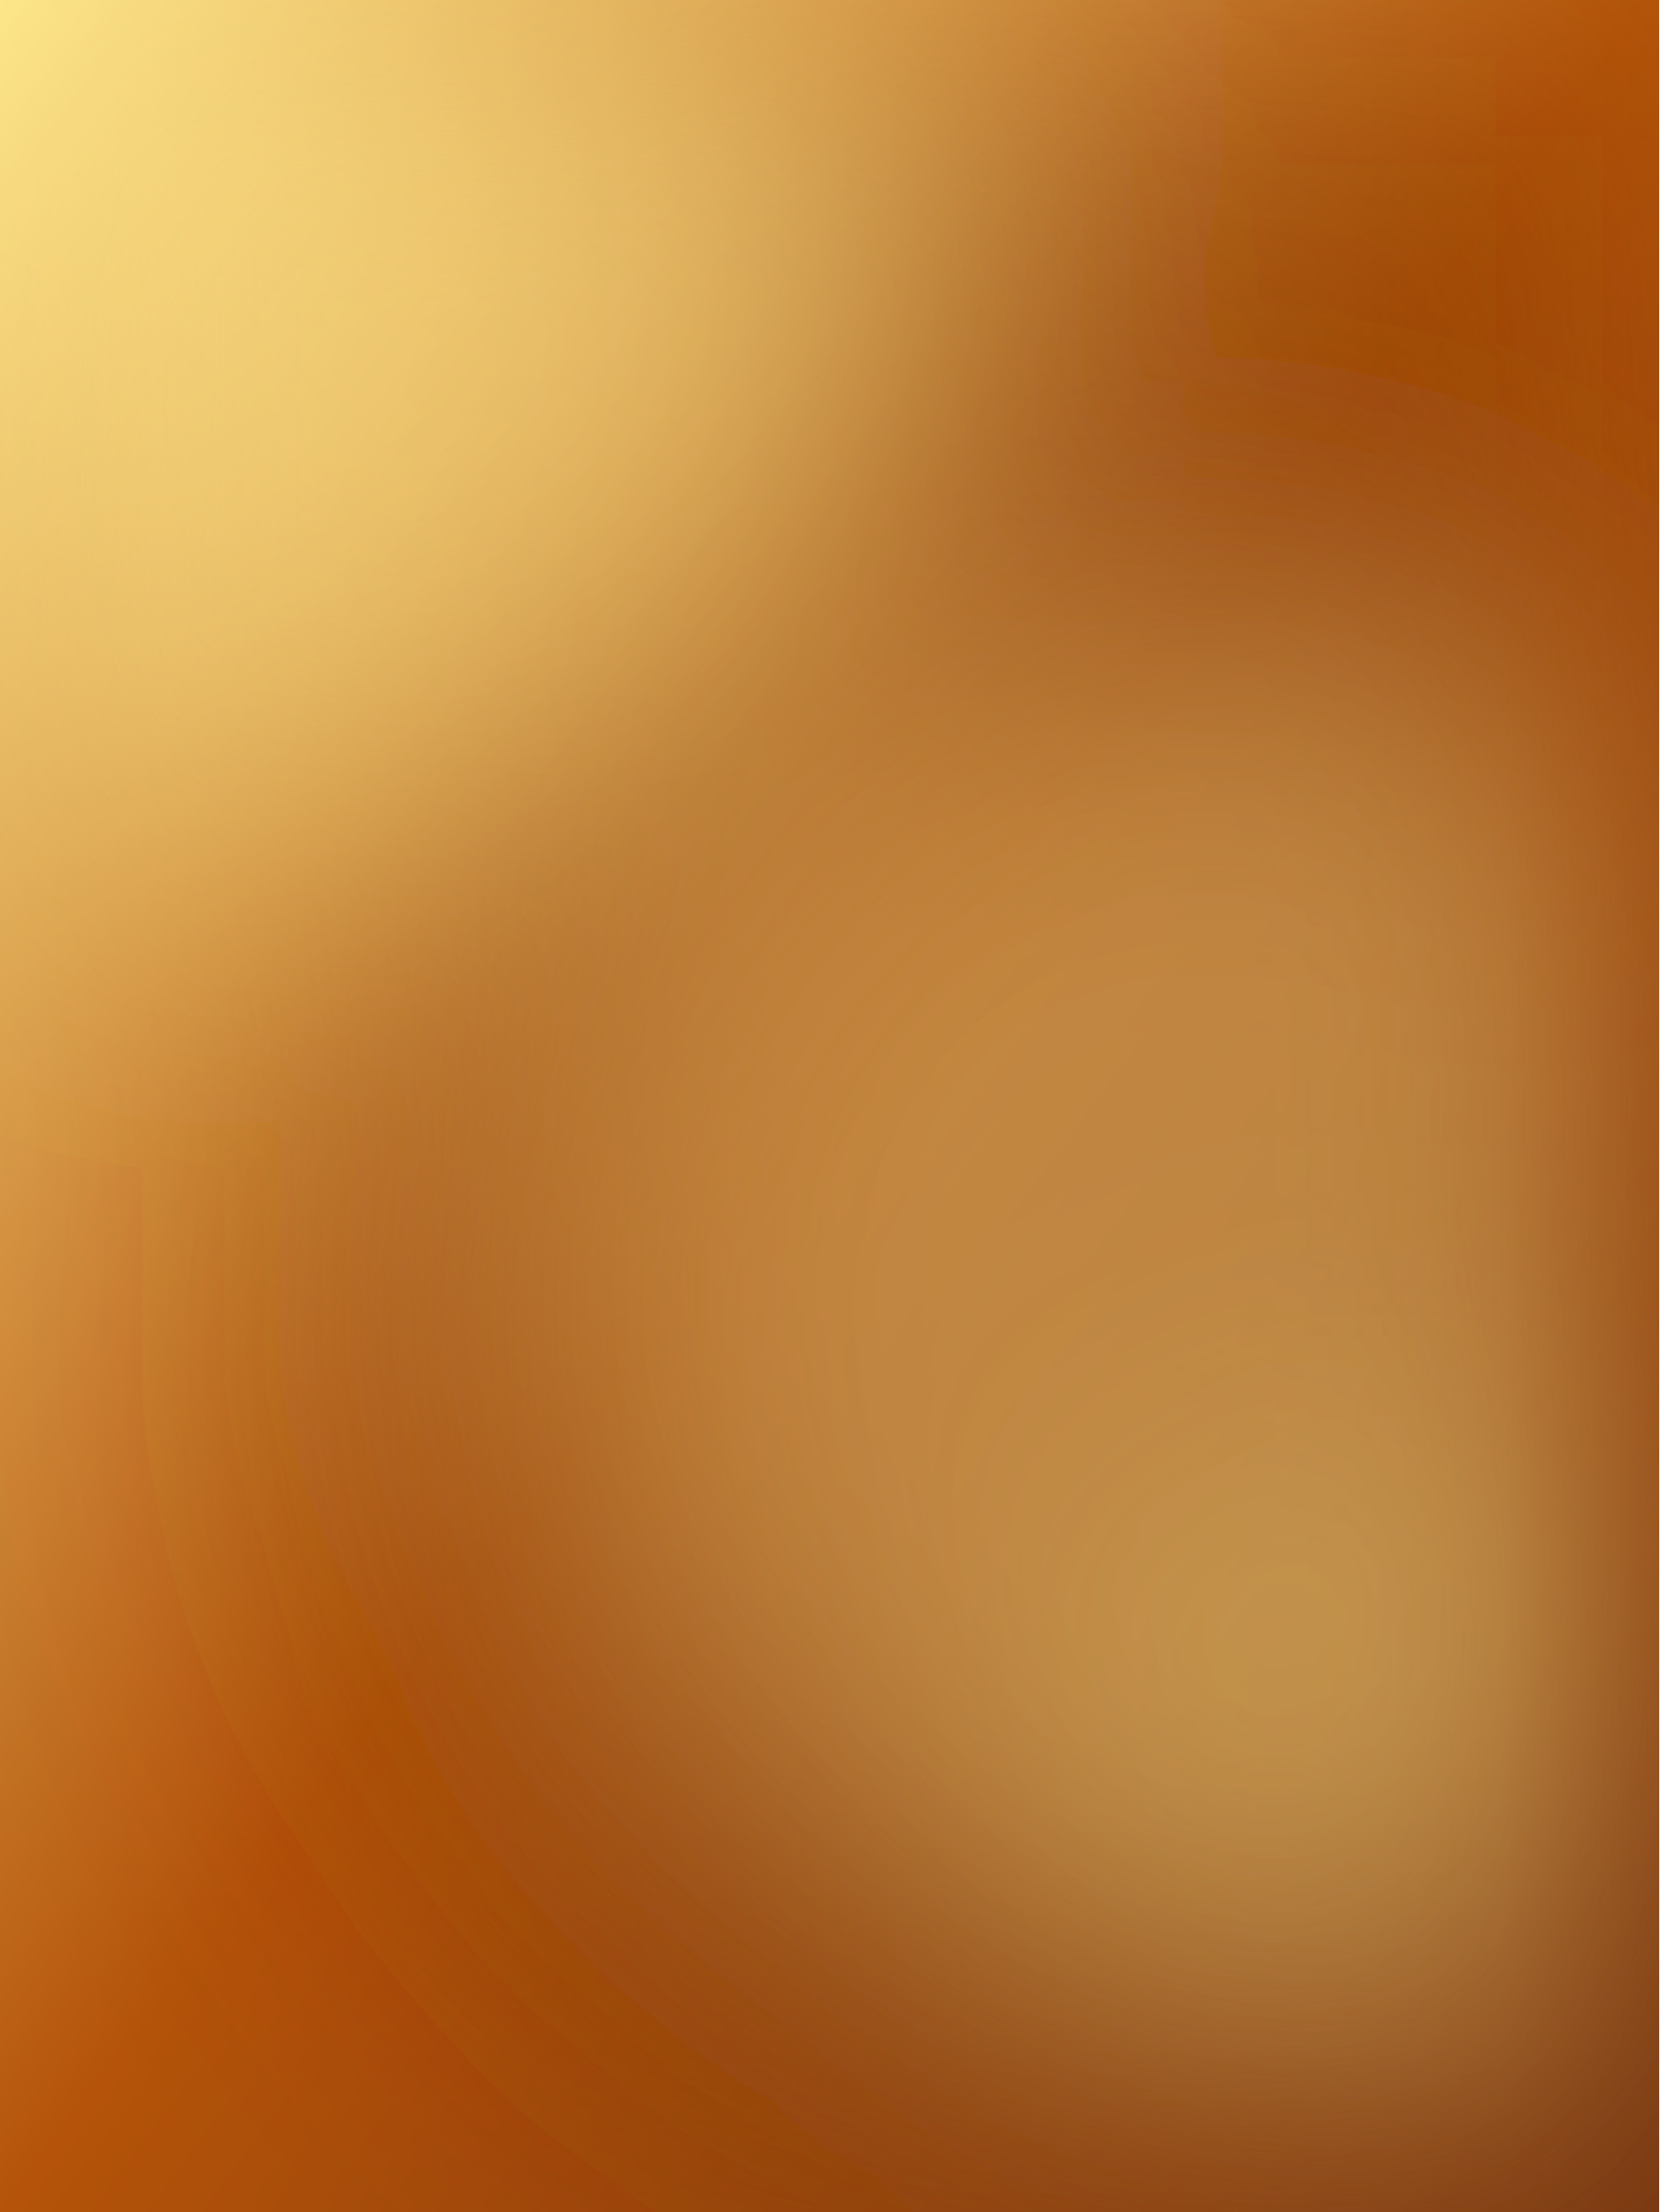
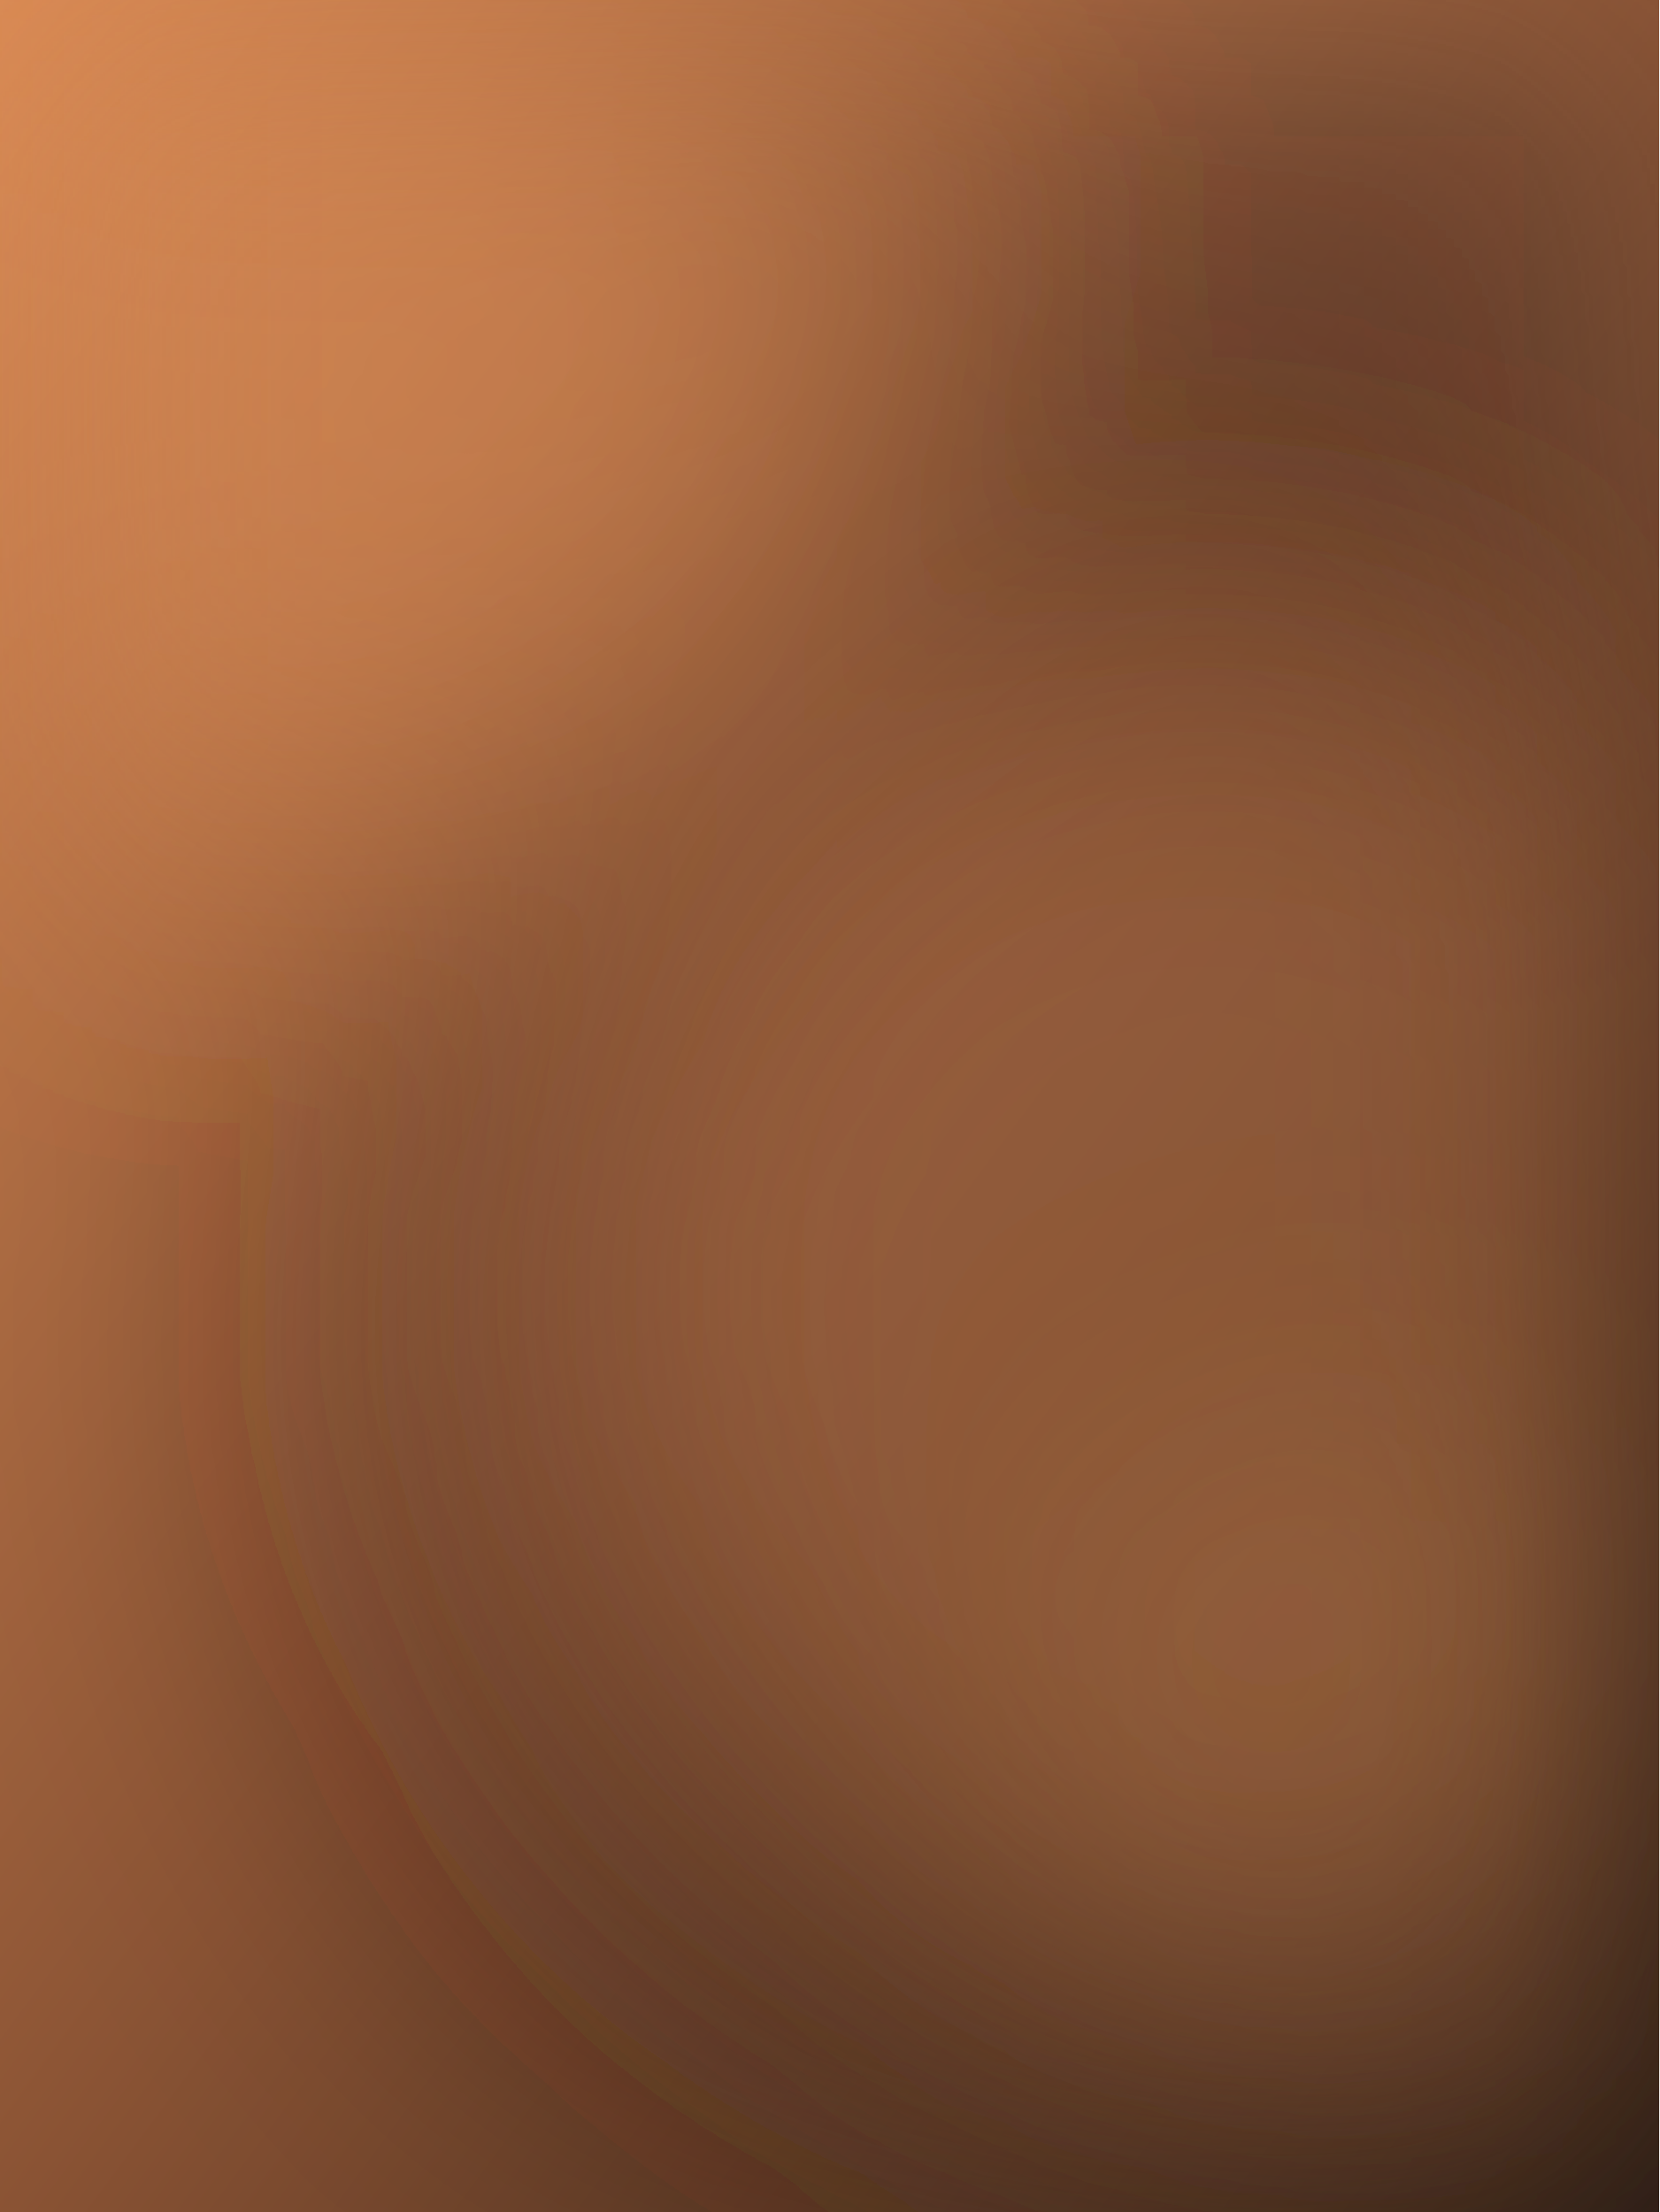
<svg xmlns="http://www.w3.org/2000/svg" width="900" height="1200" viewBox="0 0 900 1200">
  <defs>
    <linearGradient id="bg-ref-12" x1="0" y1="0" x2="1" y2="1">
-       <stop offset="0%" stop-color="#fde68a" />
-       <stop offset="50%" stop-color="#b45309" />
-       <stop offset="100%" stop-color="#78350f" />
+       <stop offset="0%" stop-color="#d98a54" />
+       <stop offset="50%" stop-color="#8a5334" />
+       <stop offset="100%" stop-color="#2b1d14" />
    </linearGradient>
    <filter id="blur-ref-12">
      <feGaussianBlur stdDeviation="90" />
    </filter>
  </defs>
  <rect width="900" height="1200" fill="url(#bg-ref-12)" />
  <g filter="url(#blur-ref-12)">
-     <circle cx="749" cy="986" r="212" fill="#fde68a" opacity="0.35" />
-     <circle cx="625" cy="729" r="470" fill="#78350f" opacity="0.39" />
-     <circle cx="655" cy="698" r="345" fill="#fde68a" opacity="0.41" />
-     <circle cx="677" cy="52" r="305" fill="#78350f" opacity="0.34" />
-     <circle cx="94" cy="39" r="405" fill="#fde68a" opacity="0.47" />
+     <circle cx="749" cy="986" r="212" fill="#d98a54" opacity="0.35" />
+     <circle cx="625" cy="729" r="470" fill="#2b1d14" opacity="0.39" />
+     <circle cx="655" cy="698" r="345" fill="#d98a54" opacity="0.41" />
+     <circle cx="677" cy="52" r="305" fill="#2b1d14" opacity="0.34" />
+     <circle cx="94" cy="39" r="405" fill="#d98a54" opacity="0.47" />
  </g>
</svg>
